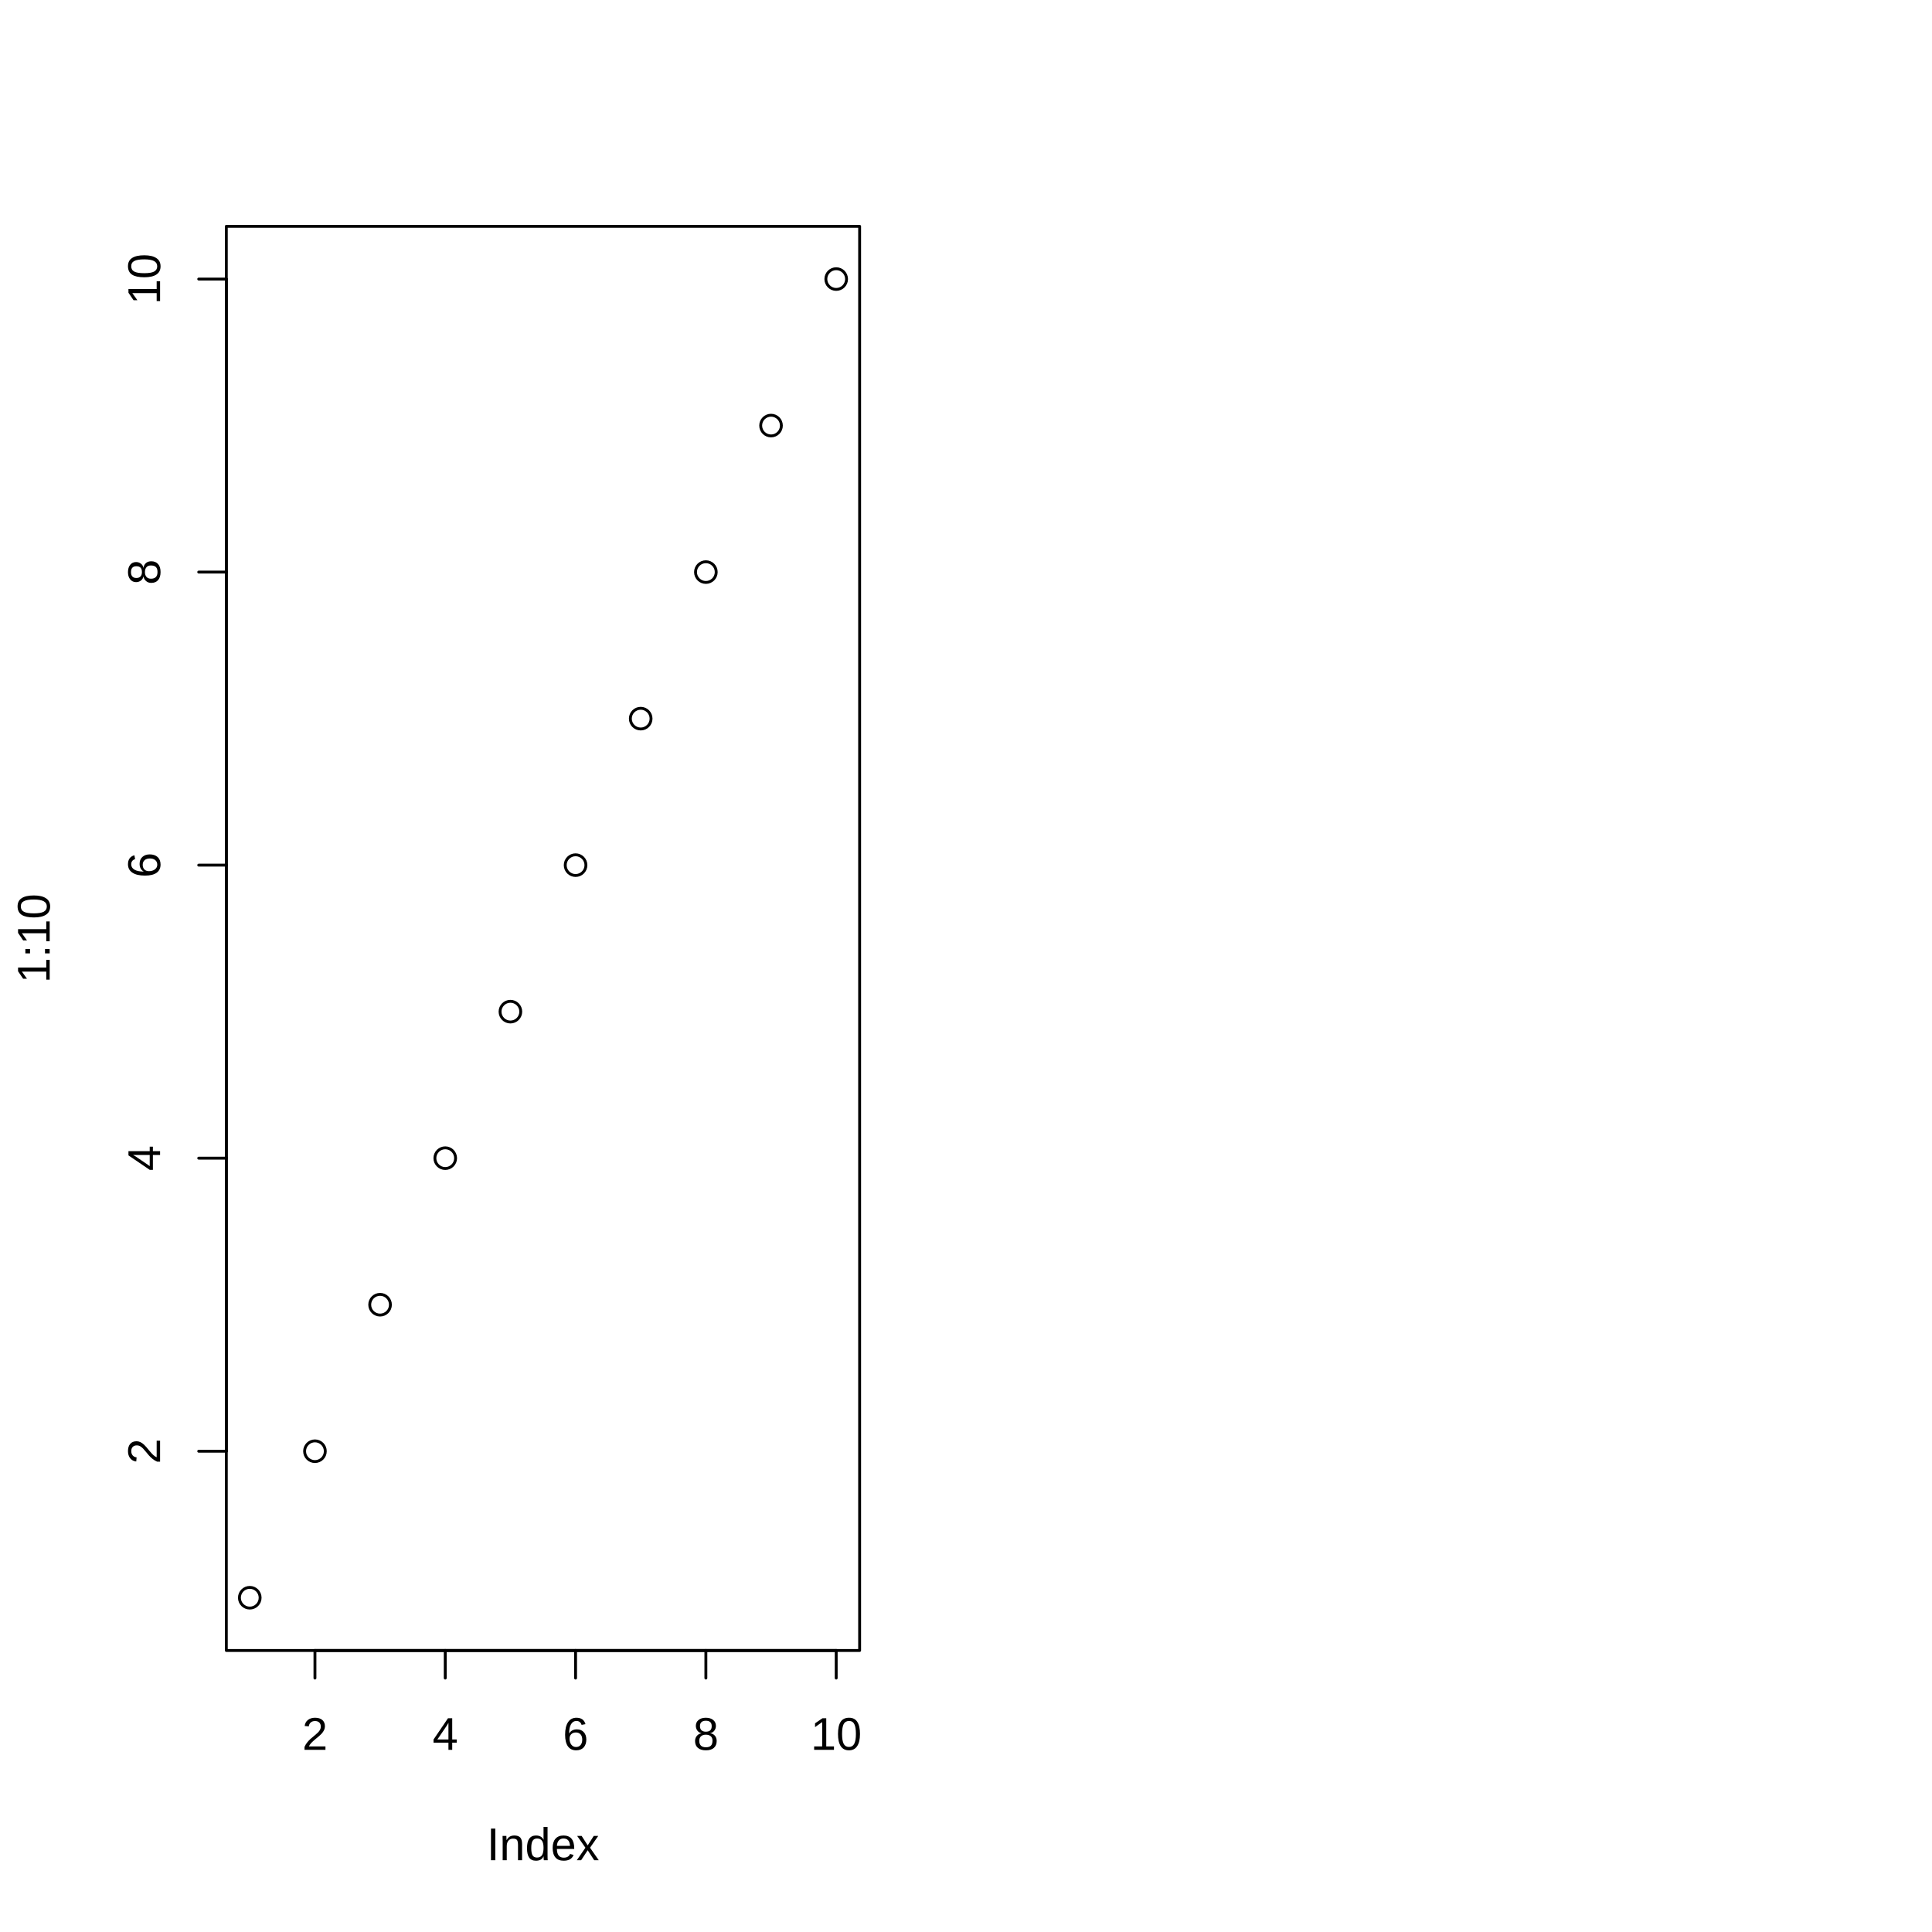
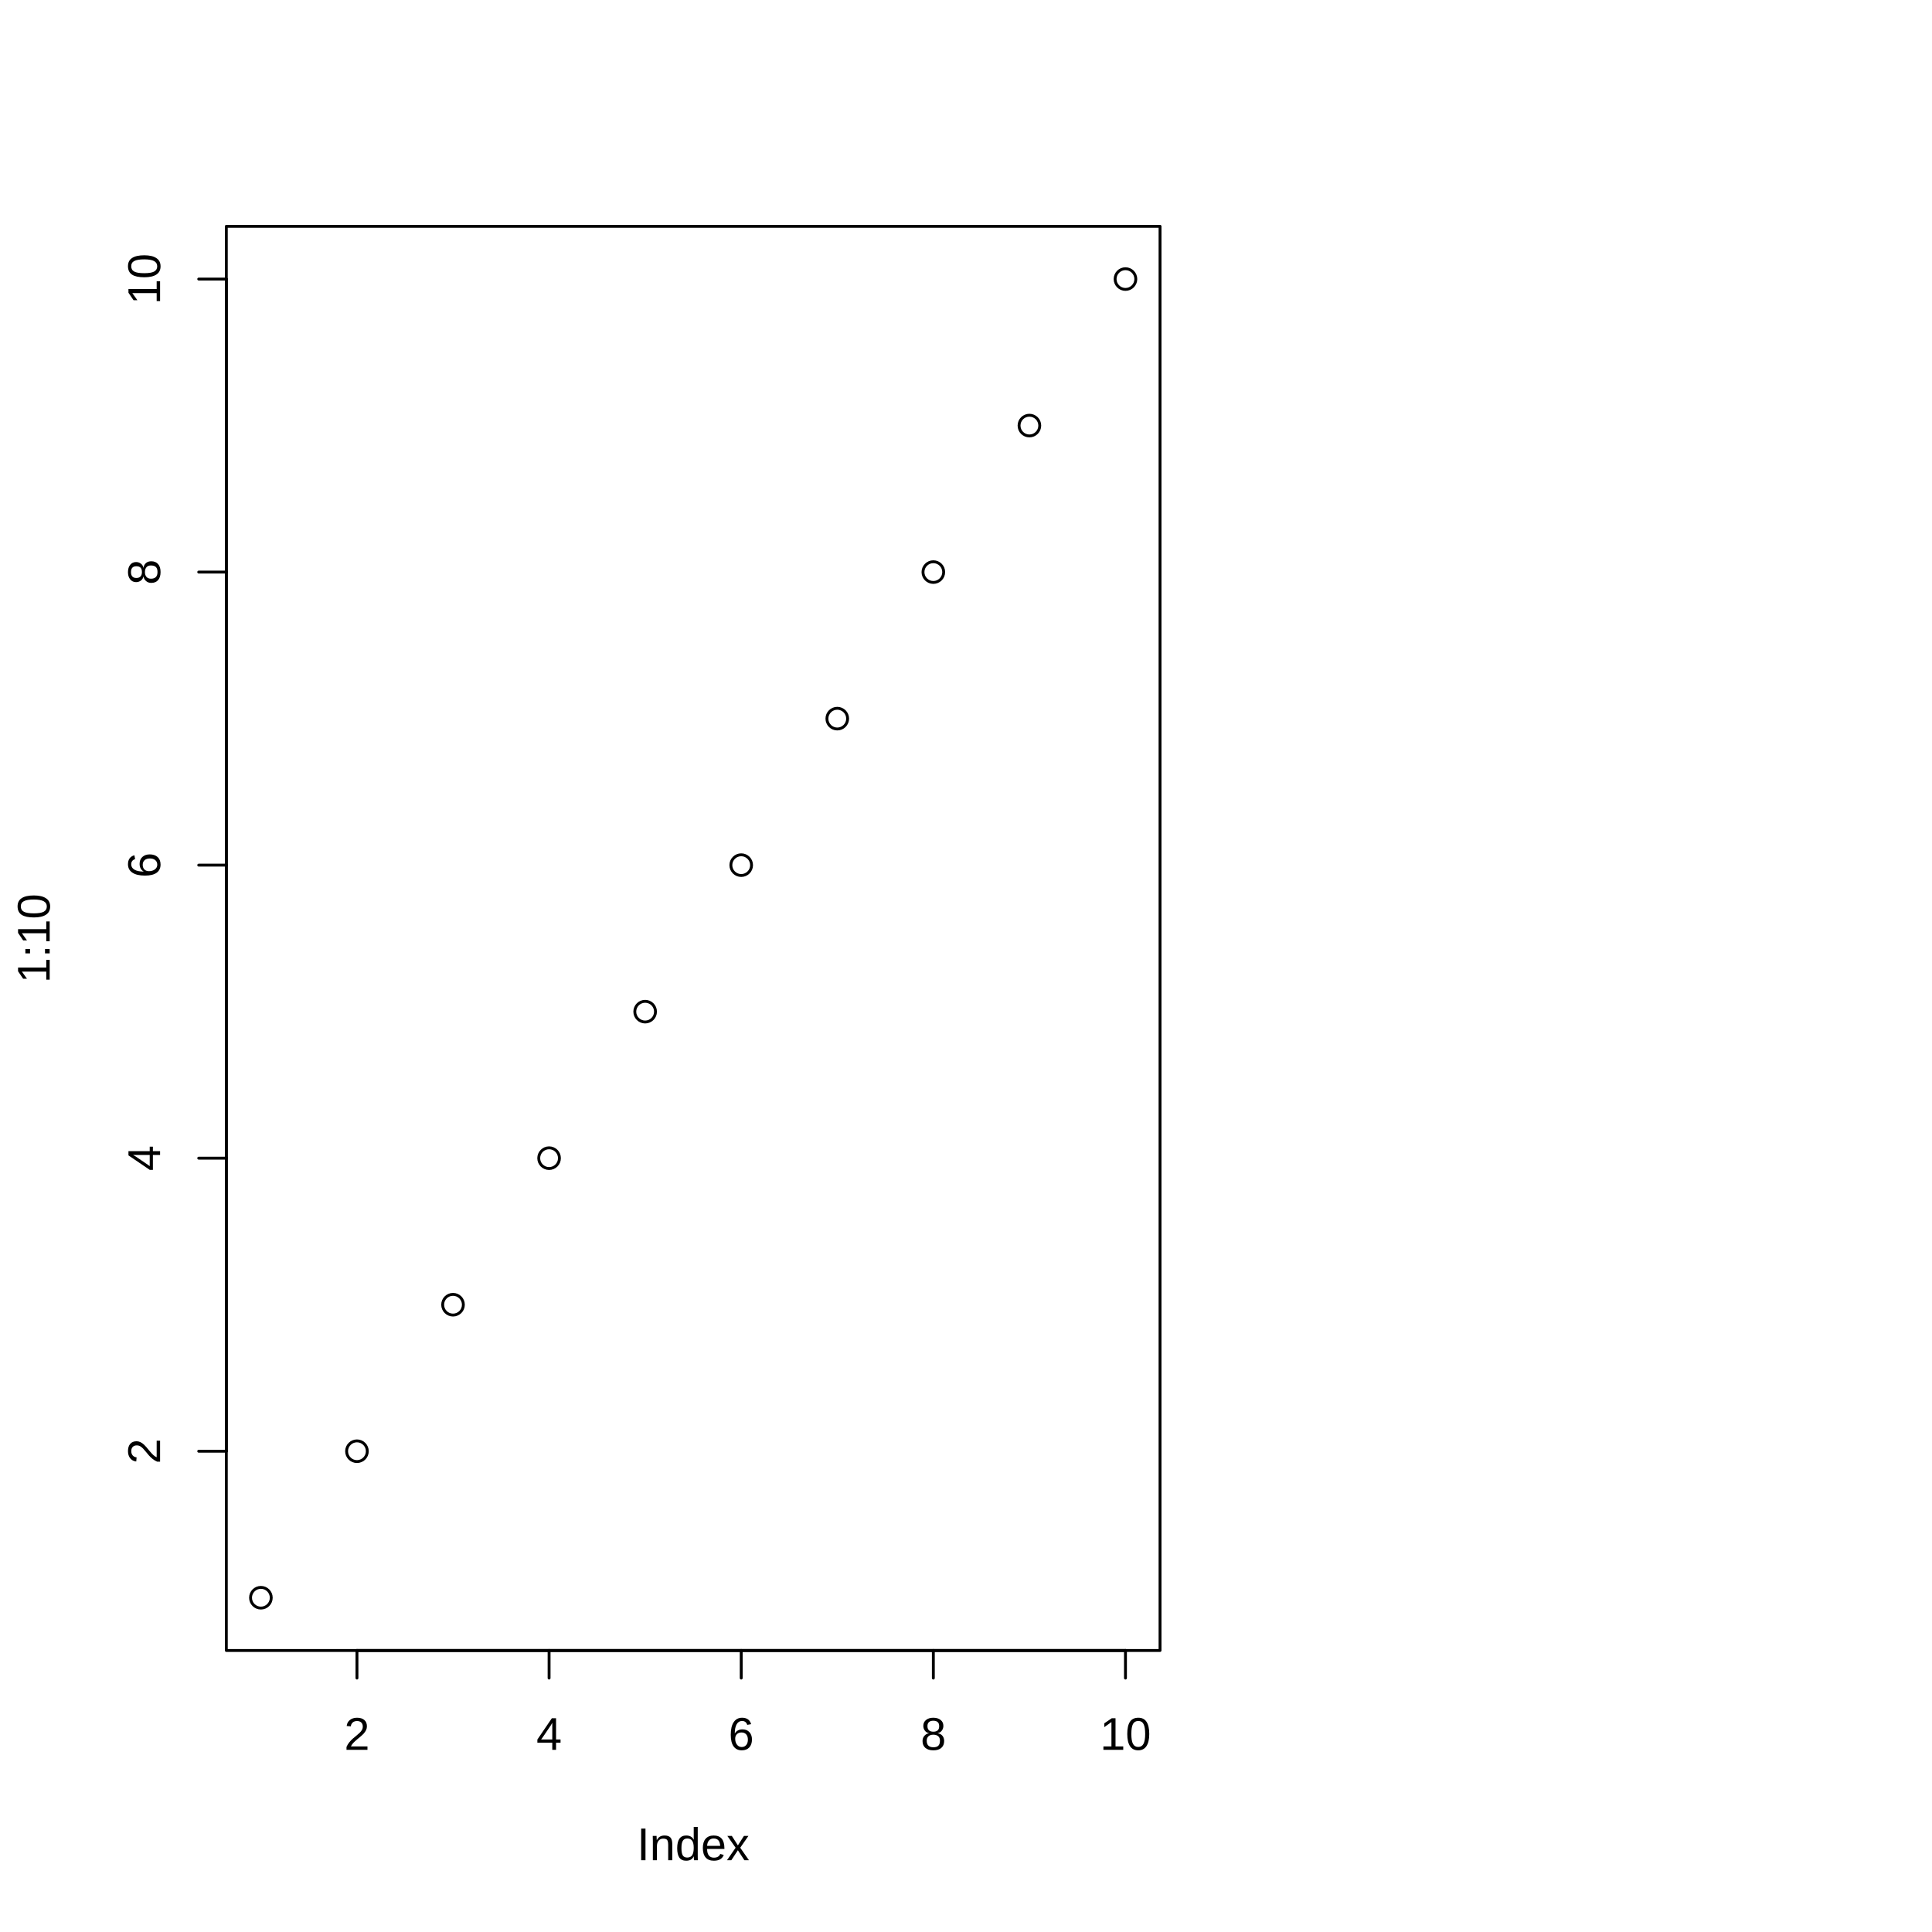
<svg xmlns="http://www.w3.org/2000/svg" class="svglite" width="504.00pt" height="504.00pt" viewBox="0 0 504.00 504.00">
  <defs>
    <style type="text/css">
    .svglite line, .svglite polyline, .svglite polygon, .svglite path, .svglite rect, .svglite circle {
      fill: none;
      stroke: #000000;
      stroke-linecap: round;
      stroke-linejoin: round;
      stroke-miterlimit: 10.00;
    }
    .svglite text {
      white-space: pre;
    }
  </style>
  </defs>
  <rect width="100%" height="100%" style="stroke: none; fill: #FFFFFF;" />
  <defs>
    <clipPath id="cpMC4wMHw1MDQuMDB8MC4wMHw1MDQuMDA=">
      <rect x="0.00" y="0.00" width="504.00" height="504.00" />
    </clipPath>
  </defs>
  <g clip-path="url(#cpMC4wMHw1MDQuMDB8MC4wMHw1MDQuMDA=)">
</g>
  <defs>
-     <clipPath id="cpNTkuMDR8MjI0LjI1fDU5LjA0fDQzMC41Ng==">
-       <rect x="59.04" y="59.04" width="165.21" height="371.52" />
+     <clipPath id="cpNTkuMDR8MzAyLjYyfDU5LjA0fDQzMC41Ng==">
+       <rect x="59.04" y="59.04" width="243.58" height="371.52" />
    </clipPath>
  </defs>
-   <g clip-path="url(#cpNTkuMDR8MjI0LjI1fDU5LjA0fDQzMC41Ng==)">
-     <circle cx="65.16" cy="416.80" r="2.70" style="stroke-width: 0.75;" />
-     <circle cx="82.16" cy="378.58" r="2.70" style="stroke-width: 0.75;" />
-     <circle cx="99.15" cy="340.36" r="2.70" style="stroke-width: 0.75;" />
-     <circle cx="116.15" cy="302.13" r="2.70" style="stroke-width: 0.75;" />
-     <circle cx="133.15" cy="263.91" r="2.70" style="stroke-width: 0.75;" />
-     <circle cx="150.15" cy="225.69" r="2.70" style="stroke-width: 0.75;" />
-     <circle cx="167.14" cy="187.47" r="2.70" style="stroke-width: 0.75;" />
-     <circle cx="184.14" cy="149.24" r="2.70" style="stroke-width: 0.75;" />
-     <circle cx="201.14" cy="111.02" r="2.70" style="stroke-width: 0.75;" />
-     <circle cx="218.14" cy="72.80" r="2.70" style="stroke-width: 0.75;" />
+   <g clip-path="url(#cpNTkuMDR8MzAyLjYyfDU5LjA0fDQzMC41Ng==)">
+     <circle cx="68.06" cy="416.80" r="2.70" style="stroke-width: 0.75;" />
+     <circle cx="93.12" cy="378.58" r="2.70" style="stroke-width: 0.75;" />
+     <circle cx="118.18" cy="340.36" r="2.70" style="stroke-width: 0.75;" />
+     <circle cx="143.24" cy="302.13" r="2.70" style="stroke-width: 0.75;" />
+     <circle cx="168.30" cy="263.91" r="2.70" style="stroke-width: 0.75;" />
+     <circle cx="193.36" cy="225.69" r="2.70" style="stroke-width: 0.75;" />
+     <circle cx="218.42" cy="187.47" r="2.70" style="stroke-width: 0.75;" />
+     <circle cx="243.48" cy="149.24" r="2.70" style="stroke-width: 0.75;" />
+     <circle cx="268.54" cy="111.02" r="2.70" style="stroke-width: 0.75;" />
+     <circle cx="293.60" cy="72.80" r="2.70" style="stroke-width: 0.75;" />
  </g>
  <g clip-path="url(#cpMC4wMHw1MDQuMDB8MC4wMHw1MDQuMDA=)">
-     <line x1="82.16" y1="430.56" x2="218.14" y2="430.56" style="stroke-width: 0.75;" />
-     <line x1="82.16" y1="430.56" x2="82.16" y2="437.76" style="stroke-width: 0.75;" />
-     <line x1="116.15" y1="430.56" x2="116.15" y2="437.76" style="stroke-width: 0.75;" />
-     <line x1="150.15" y1="430.56" x2="150.15" y2="437.76" style="stroke-width: 0.75;" />
-     <line x1="184.14" y1="430.56" x2="184.14" y2="437.76" style="stroke-width: 0.75;" />
-     <line x1="218.14" y1="430.56" x2="218.14" y2="437.76" style="stroke-width: 0.75;" />
-     <text x="82.16" y="456.48" text-anchor="middle" style="font-size: 12.00px; font-family: &quot;Liberation Sans&quot;;" textLength="6.67px" lengthAdjust="spacingAndGlyphs">2</text>
-     <text x="116.15" y="456.48" text-anchor="middle" style="font-size: 12.00px; font-family: &quot;Liberation Sans&quot;;" textLength="6.67px" lengthAdjust="spacingAndGlyphs">4</text>
-     <text x="150.15" y="456.48" text-anchor="middle" style="font-size: 12.00px; font-family: &quot;Liberation Sans&quot;;" textLength="6.67px" lengthAdjust="spacingAndGlyphs">6</text>
-     <text x="184.14" y="456.48" text-anchor="middle" style="font-size: 12.00px; font-family: &quot;Liberation Sans&quot;;" textLength="6.67px" lengthAdjust="spacingAndGlyphs">8</text>
-     <text x="218.14" y="456.48" text-anchor="middle" style="font-size: 12.00px; font-family: &quot;Liberation Sans&quot;;" textLength="13.35px" lengthAdjust="spacingAndGlyphs">10</text>
+     <line x1="93.12" y1="430.56" x2="293.60" y2="430.56" style="stroke-width: 0.75;" />
+     <line x1="93.12" y1="430.56" x2="93.12" y2="437.76" style="stroke-width: 0.75;" />
+     <line x1="143.24" y1="430.56" x2="143.24" y2="437.76" style="stroke-width: 0.75;" />
+     <line x1="193.36" y1="430.56" x2="193.36" y2="437.76" style="stroke-width: 0.75;" />
+     <line x1="243.48" y1="430.56" x2="243.48" y2="437.76" style="stroke-width: 0.75;" />
+     <line x1="293.60" y1="430.56" x2="293.60" y2="437.76" style="stroke-width: 0.75;" />
+     <text x="93.12" y="456.48" text-anchor="middle" style="font-size: 12.00px; font-family: &quot;Liberation Sans&quot;;" textLength="6.67px" lengthAdjust="spacingAndGlyphs">2</text>
+     <text x="143.24" y="456.48" text-anchor="middle" style="font-size: 12.00px; font-family: &quot;Liberation Sans&quot;;" textLength="6.67px" lengthAdjust="spacingAndGlyphs">4</text>
+     <text x="193.36" y="456.48" text-anchor="middle" style="font-size: 12.00px; font-family: &quot;Liberation Sans&quot;;" textLength="6.67px" lengthAdjust="spacingAndGlyphs">6</text>
+     <text x="243.48" y="456.48" text-anchor="middle" style="font-size: 12.00px; font-family: &quot;Liberation Sans&quot;;" textLength="6.67px" lengthAdjust="spacingAndGlyphs">8</text>
+     <text x="293.60" y="456.48" text-anchor="middle" style="font-size: 12.00px; font-family: &quot;Liberation Sans&quot;;" textLength="13.35px" lengthAdjust="spacingAndGlyphs">10</text>
    <line x1="59.04" y1="378.58" x2="59.04" y2="72.80" style="stroke-width: 0.75;" />
    <line x1="59.04" y1="378.58" x2="51.84" y2="378.58" style="stroke-width: 0.75;" />
    <line x1="59.04" y1="302.13" x2="51.84" y2="302.13" style="stroke-width: 0.75;" />
    <line x1="59.04" y1="225.69" x2="51.84" y2="225.69" style="stroke-width: 0.75;" />
    <line x1="59.04" y1="149.24" x2="51.84" y2="149.24" style="stroke-width: 0.75;" />
    <line x1="59.04" y1="72.80" x2="51.84" y2="72.80" style="stroke-width: 0.75;" />
    <text transform="translate(41.76,378.58) rotate(-90)" text-anchor="middle" style="font-size: 12.00px; font-family: &quot;Liberation Sans&quot;;" textLength="6.67px" lengthAdjust="spacingAndGlyphs">2</text>
    <text transform="translate(41.76,302.13) rotate(-90)" text-anchor="middle" style="font-size: 12.00px; font-family: &quot;Liberation Sans&quot;;" textLength="6.67px" lengthAdjust="spacingAndGlyphs">4</text>
    <text transform="translate(41.76,225.69) rotate(-90)" text-anchor="middle" style="font-size: 12.00px; font-family: &quot;Liberation Sans&quot;;" textLength="6.67px" lengthAdjust="spacingAndGlyphs">6</text>
    <text transform="translate(41.76,149.24) rotate(-90)" text-anchor="middle" style="font-size: 12.00px; font-family: &quot;Liberation Sans&quot;;" textLength="6.67px" lengthAdjust="spacingAndGlyphs">8</text>
    <text transform="translate(41.76,72.80) rotate(-90)" text-anchor="middle" style="font-size: 12.00px; font-family: &quot;Liberation Sans&quot;;" textLength="13.35px" lengthAdjust="spacingAndGlyphs">10</text>
-     <polygon points="59.04,430.56 224.25,430.56 224.25,59.04 59.04,59.04 " style="stroke-width: 0.75;" />
+     <polygon points="59.04,430.56 302.62,430.56 302.62,59.04 59.04,59.04 " style="stroke-width: 0.75;" />
  </g>
  <defs>
-     <clipPath id="cpMC4wMHwyMjUuNjl8MC4wMHw1MDQuMDA=">
-       <rect x="0.00" y="0.00" width="225.69" height="504.00" />
+     <clipPath id="cpMC4wMHwzMDIuNjJ8MC4wMHw1MDQuMDA=">
+       <rect x="0.00" y="0.00" width="302.62" height="504.00" />
    </clipPath>
  </defs>
-   <g clip-path="url(#cpMC4wMHwyMjUuNjl8MC4wMHw1MDQuMDA=)">
-     <text x="141.65" y="485.28" text-anchor="middle" style="font-size: 12.00px; font-family: &quot;Liberation Sans&quot;;" textLength="29.36px" lengthAdjust="spacingAndGlyphs">Index</text>
+   <g clip-path="url(#cpMC4wMHwzMDIuNjJ8MC4wMHw1MDQuMDA=)">
+     <text x="180.83" y="485.28" text-anchor="middle" style="font-size: 12.00px; font-family: &quot;Liberation Sans&quot;;" textLength="29.36px" lengthAdjust="spacingAndGlyphs">Index</text>
    <text transform="translate(12.96,244.80) rotate(-90)" text-anchor="middle" style="font-size: 12.00px; font-family: &quot;Liberation Sans&quot;;" textLength="23.36px" lengthAdjust="spacingAndGlyphs">1:10</text>
  </g>
</svg>
